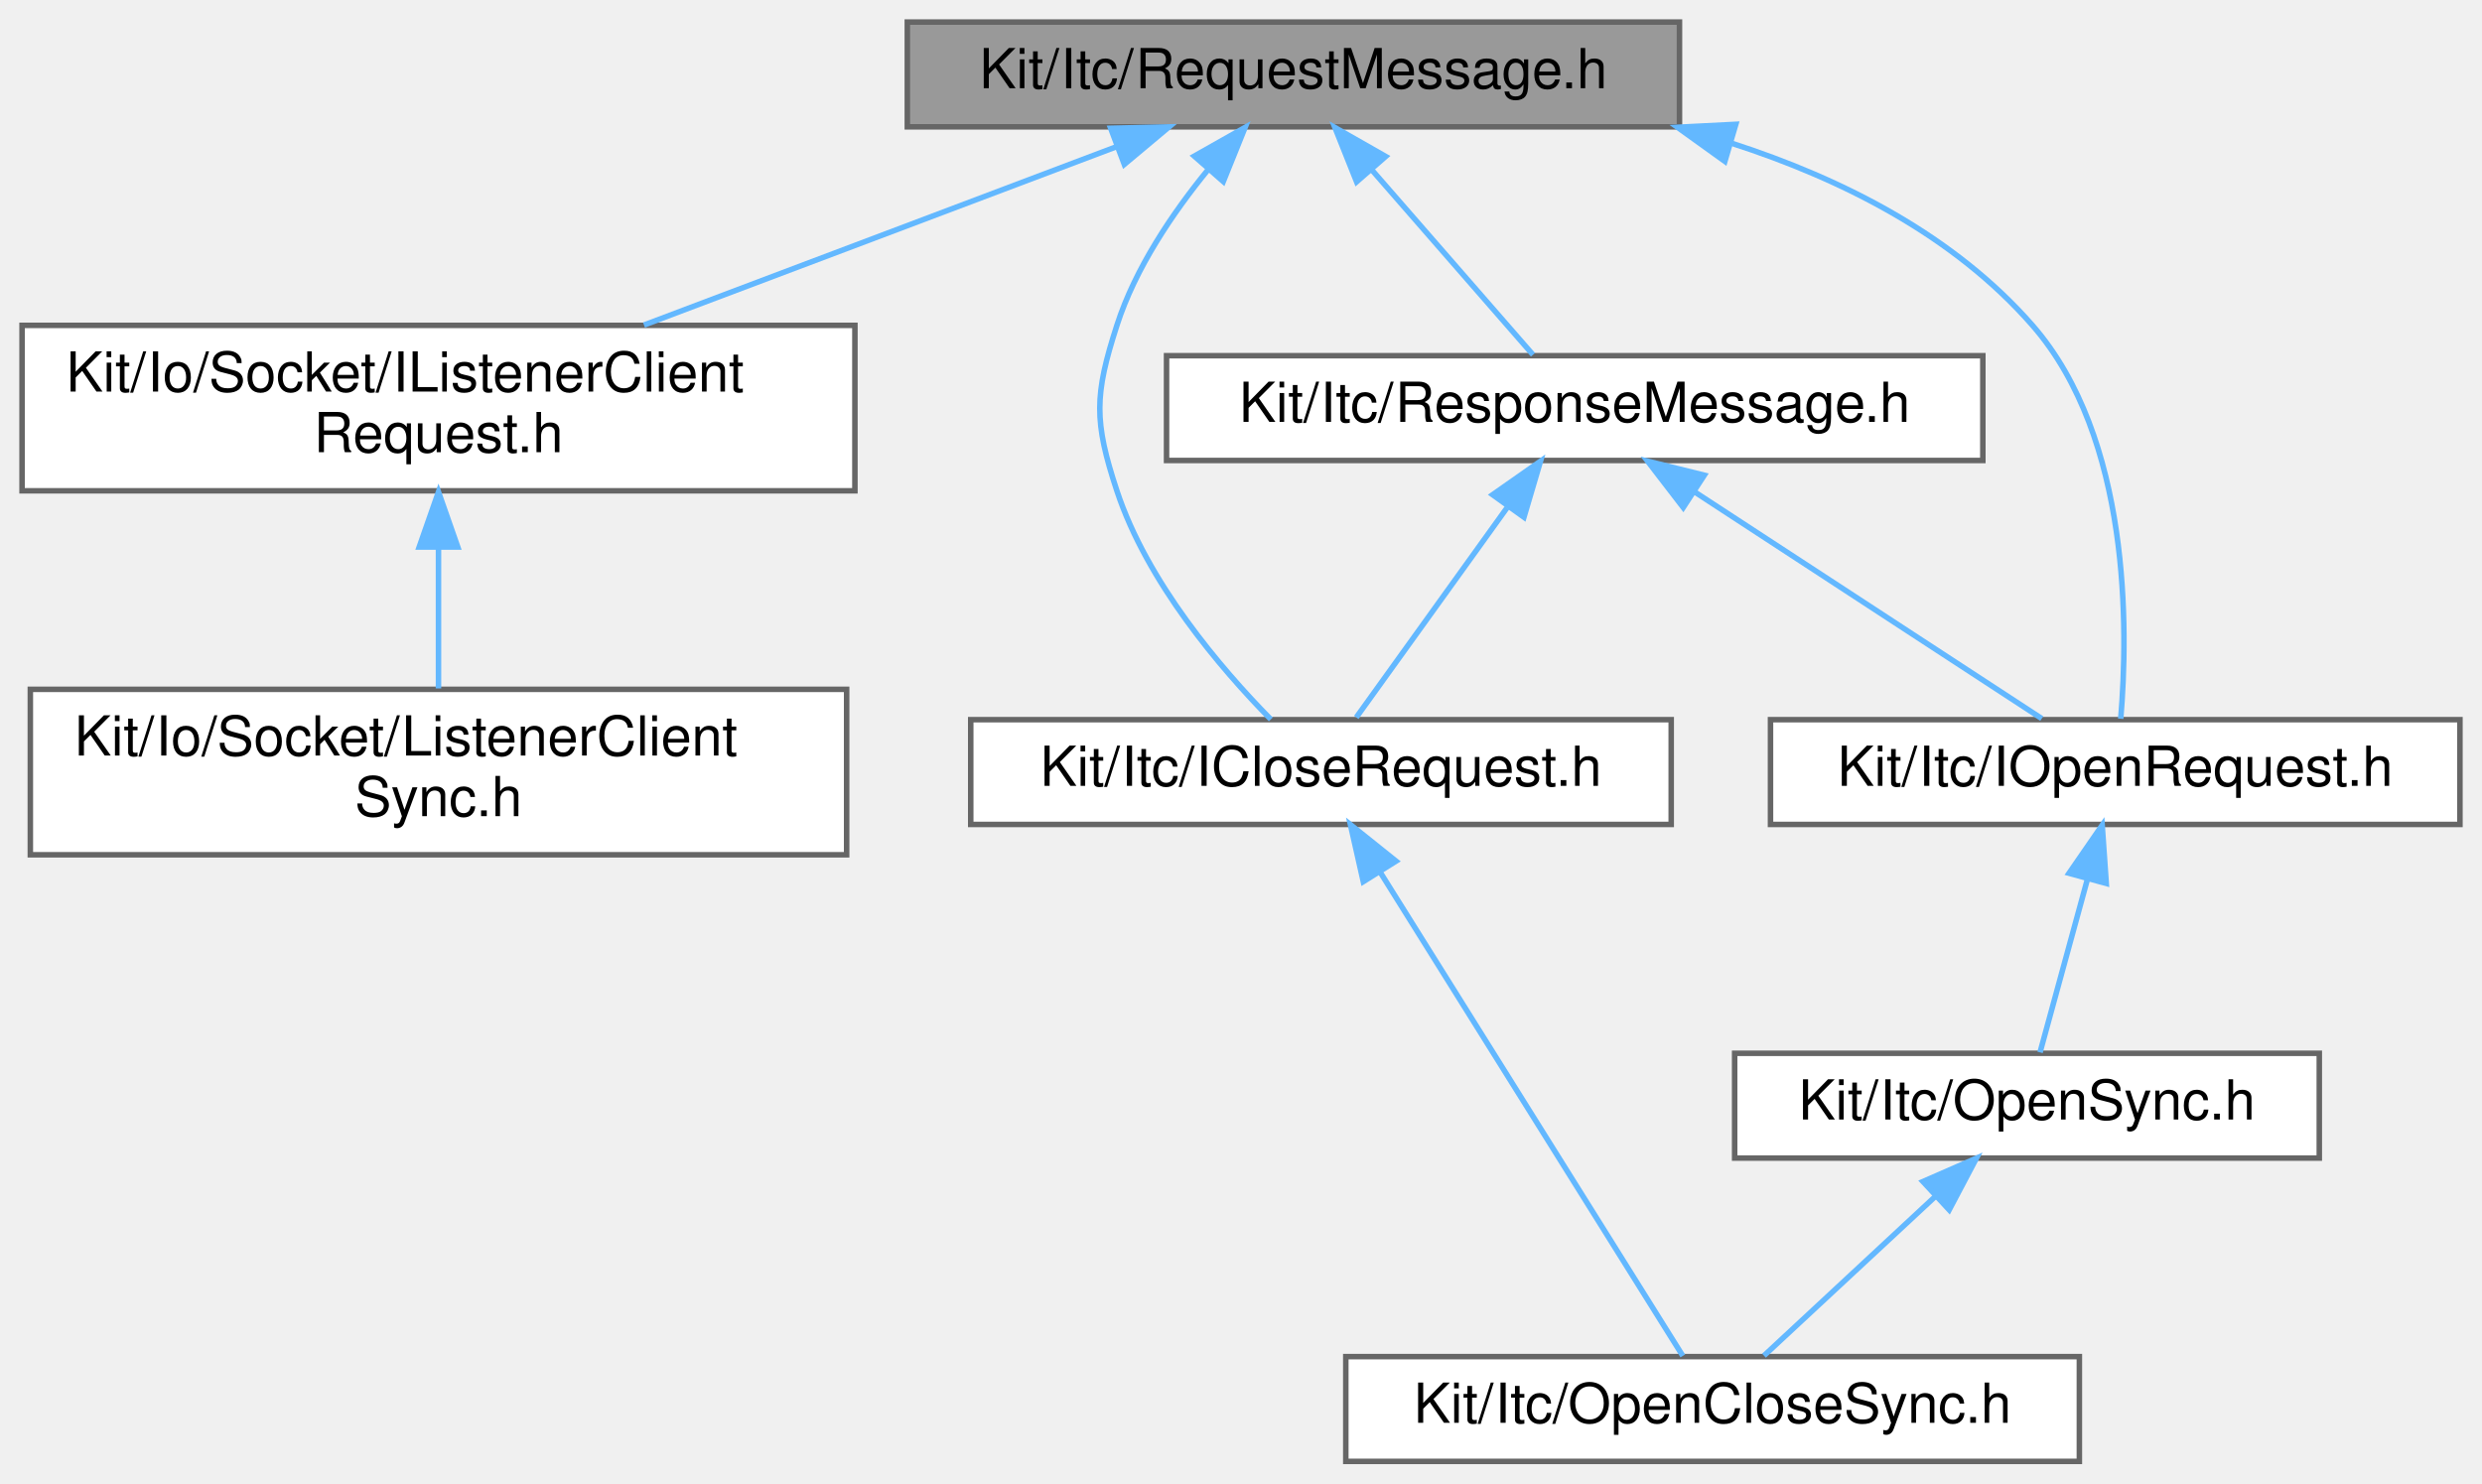
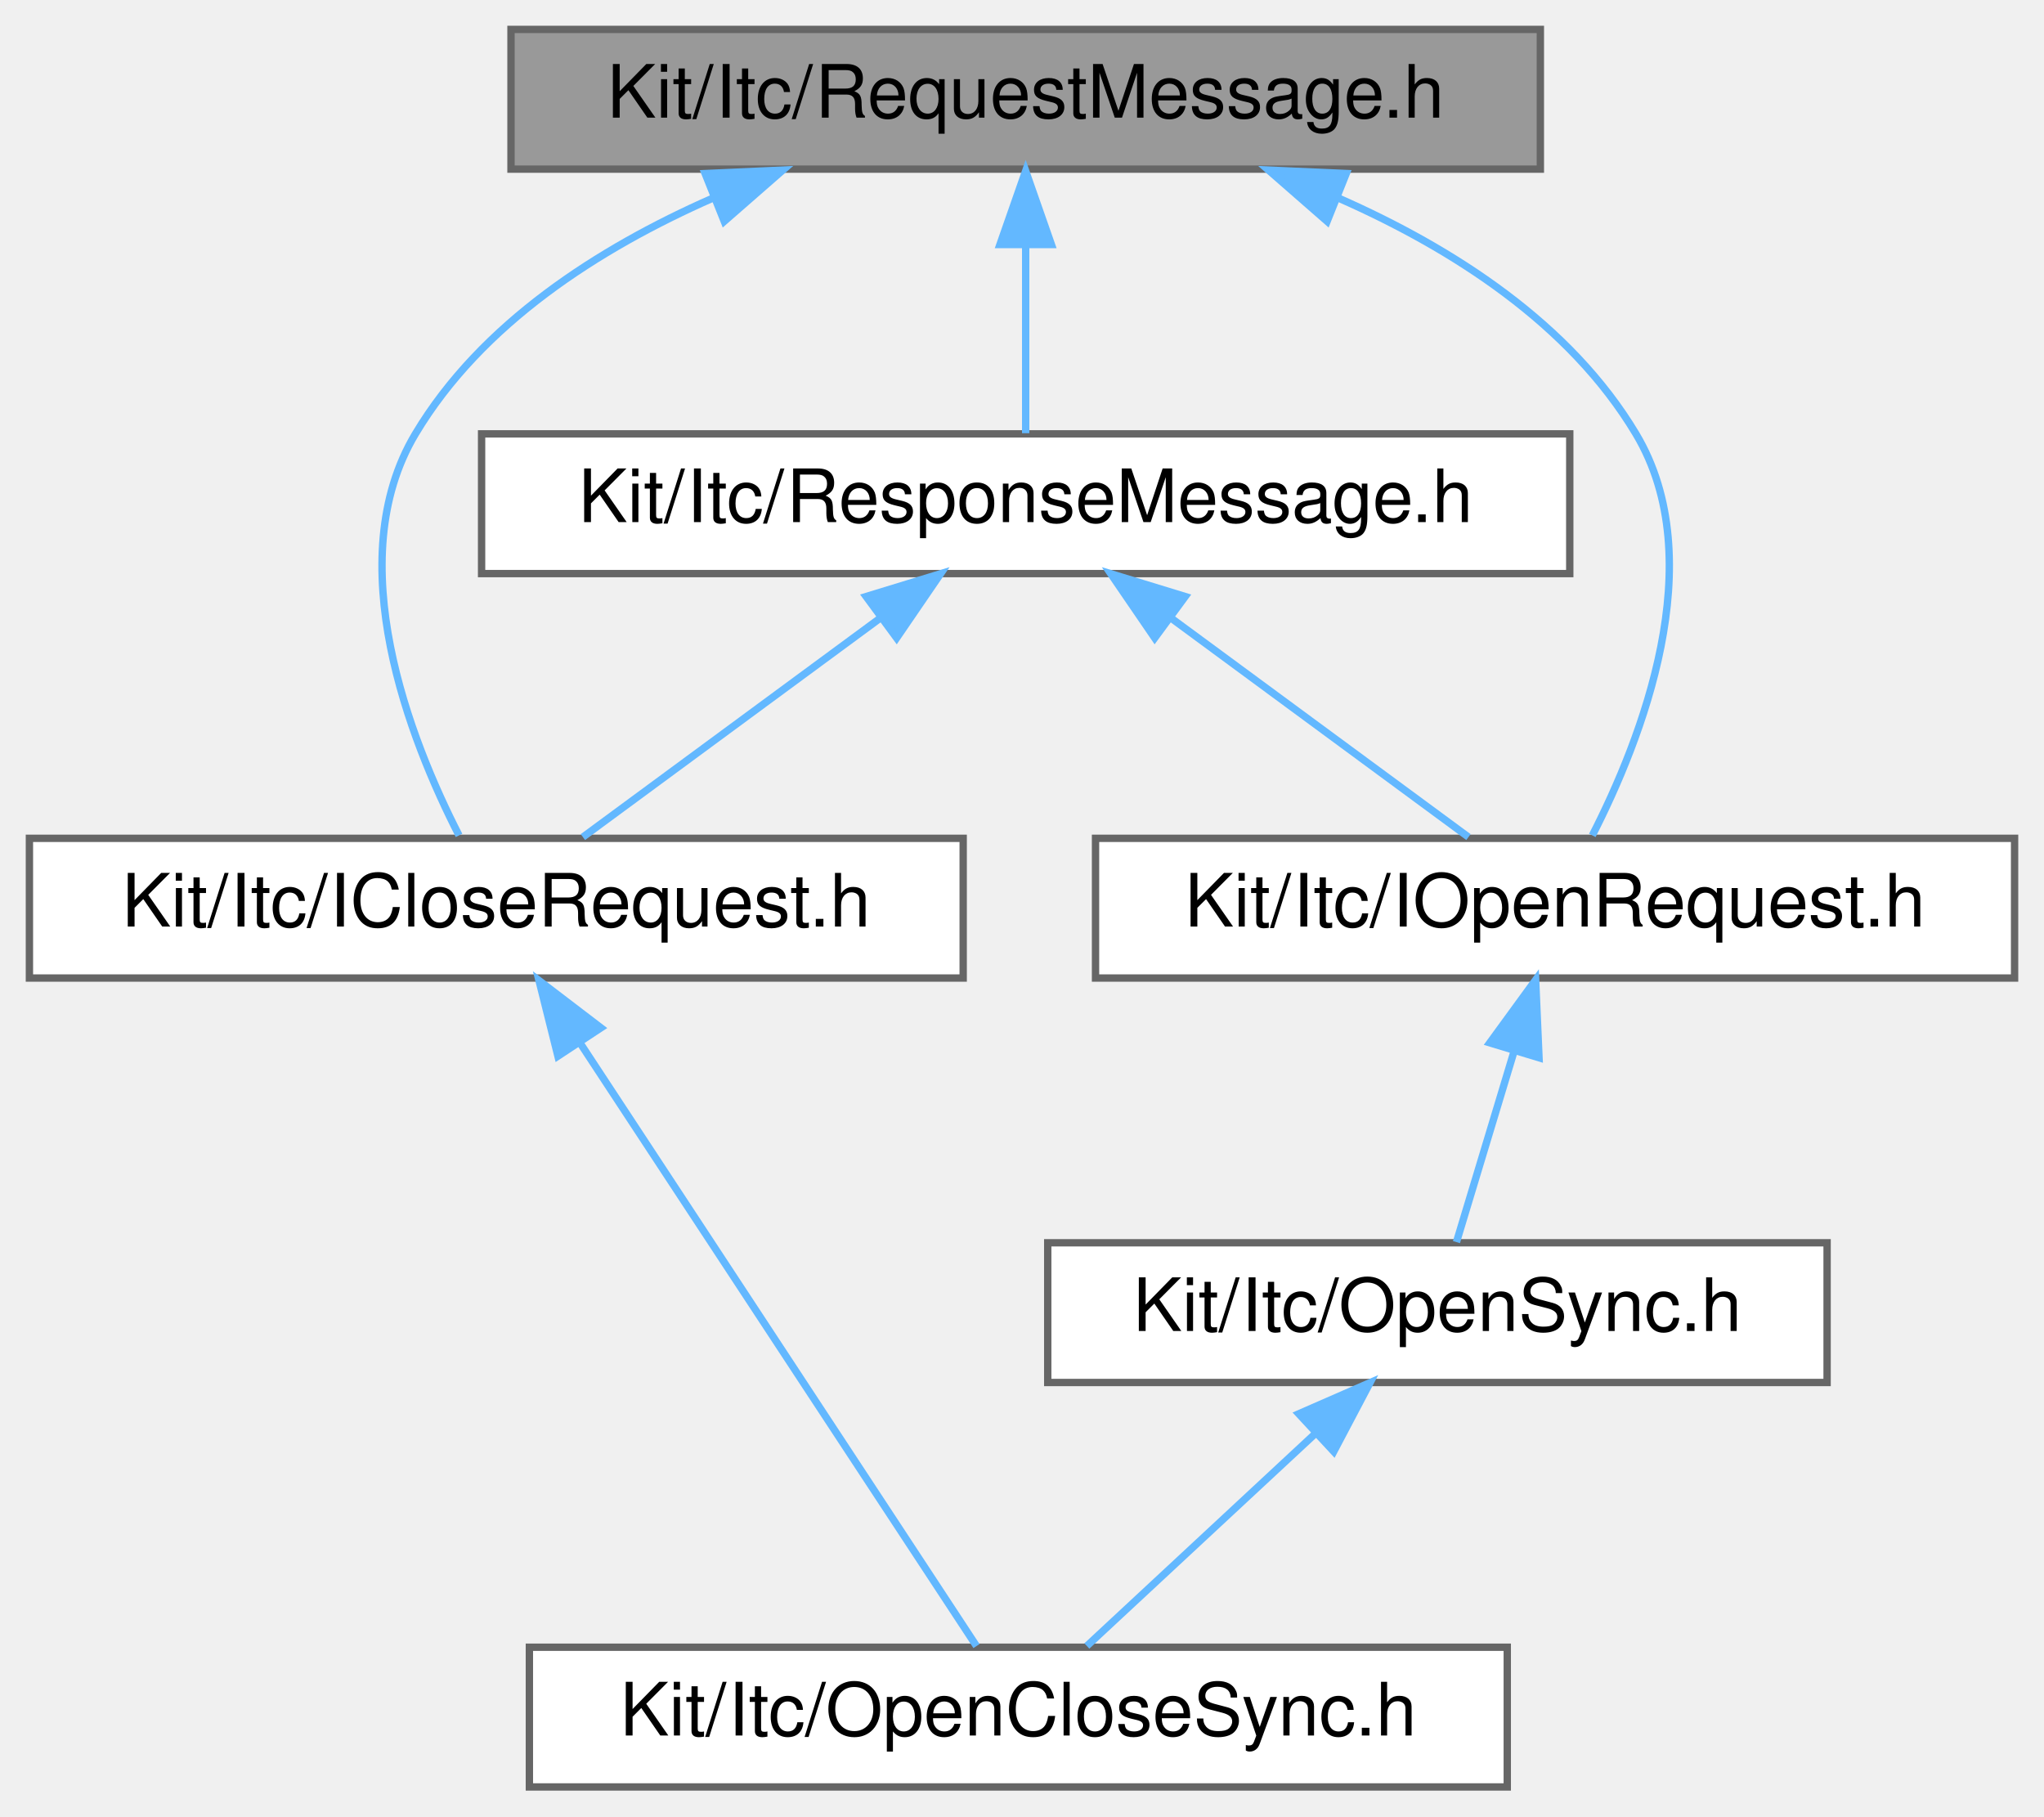
- <svg xmlns="http://www.w3.org/2000/svg" xmlns:xlink="http://www.w3.org/1999/xlink" width="450pt" height="269pt" viewBox="0.00 0.00 450.00 269.00">
-   <g id="graph0" class="graph" transform="scale(1 1) rotate(0) translate(4 265)">
+ <svg xmlns="http://www.w3.org/2000/svg" xmlns:xlink="http://www.w3.org/1999/xlink" width="278pt" height="247pt" viewBox="0.00 0.00 278.00 247.00">
+   <g id="graph0" class="graph" transform="scale(1 1) rotate(0) translate(4 243)">
    <g id="Node000001" class="node">
      <g id="a_Node000001">
        <a xlink:title=" ">
-           <polygon fill="#999999" stroke="#666666" points="300.5,-261 160.5,-261 160.5,-242 300.5,-242 300.5,-261" />
-           <text text-anchor="middle" x="230.5" y="-249" font-family="Helvetica,sans-Serif" font-size="10.00">Kit/Itc/RequestMessage.h</text>
+           <polygon fill="#999999" stroke="#666666" points="205.5,-239 65.5,-239 65.5,-220 205.5,-220 205.5,-239" />
+           <text text-anchor="middle" x="135.5" y="-227" font-family="Helvetica,sans-Serif" font-size="10.00">Kit/Itc/RequestMessage.h</text>
        </a>
      </g>
    </g>
    <g id="Node000002" class="node">
      <g id="a_Node000002">
-         <a xlink:href="_i_listener_client_request_8h.html" target="_top" xlink:title=" ">
-           <polygon fill="white" stroke="#666666" points="151,-206 0,-206 0,-176 151,-176 151,-206" />
-           <text text-anchor="start" x="8" y="-194" font-family="Helvetica,sans-Serif" font-size="10.00">Kit/Io/Socket/IListenerClient</text>
-           <text text-anchor="middle" x="75.5" y="-183" font-family="Helvetica,sans-Serif" font-size="10.00">Request.h</text>
+         <a xlink:href="_i_close_request_8h.html" target="_top" xlink:title=" ">
+           <polygon fill="white" stroke="#666666" points="127,-129 0,-129 0,-110 127,-110 127,-129" />
+           <text text-anchor="middle" x="63.5" y="-117" font-family="Helvetica,sans-Serif" font-size="10.00">Kit/Itc/ICloseRequest.h</text>
        </a>
      </g>
    </g>
    <g id="edge1_Node000001_Node000002" class="edge">
      <g id="a_edge1_Node000001_Node000002">
        <a xlink:title=" ">
-           <path fill="none" stroke="#63b8ff" d="M198.59,-238.46C173.66,-229.05 138.97,-215.95 112.76,-206.06" />
-           <polygon fill="#63b8ff" stroke="#63b8ff" points="197.37,-241.74 207.96,-241.99 199.84,-235.19 197.37,-241.74" />
+           <path fill="none" stroke="#63b8ff" d="M92.93,-216.05C77.41,-209.22 61.47,-198.99 52.5,-184 42.16,-166.72 51.8,-142.35 58.43,-129.4" />
+           <polygon fill="#63b8ff" stroke="#63b8ff" points="91.9,-219.4 102.48,-219.87 94.5,-212.9 91.9,-219.4" />
        </a>
      </g>
    </g>
    <g id="Node000004" class="node">
      <g id="a_Node000004">
-         <a xlink:href="_i_close_request_8h.html" target="_top" xlink:title=" ">
-           <polygon fill="white" stroke="#666666" points="299,-134.5 172,-134.5 172,-115.5 299,-115.5 299,-134.5" />
-           <text text-anchor="middle" x="235.5" y="-122.5" font-family="Helvetica,sans-Serif" font-size="10.00">Kit/Itc/ICloseRequest.h</text>
+         <a xlink:href="_i_open_request_8h.html" target="_top" xlink:title=" ">
+           <polygon fill="white" stroke="#666666" points="270,-129 145,-129 145,-110 270,-110 270,-129" />
+           <text text-anchor="middle" x="207.5" y="-117" font-family="Helvetica,sans-Serif" font-size="10.00">Kit/Itc/IOpenRequest.h</text>
        </a>
      </g>
    </g>
    <g id="edge3_Node000001_Node000004" class="edge">
      <g id="a_edge3_Node000001_Node000004">
        <a xlink:title=" ">
-           <path fill="none" stroke="#63b8ff" d="M215.05,-234.26C208.6,-226.38 201.84,-216.38 198.5,-206 194.41,-193.31 194.32,-188.66 198.5,-176 203.98,-159.39 217.34,-143.78 226.41,-134.55" />
-           <polygon fill="#63b8ff" stroke="#63b8ff" points="212.53,-236.69 221.75,-241.9 217.79,-232.08 212.53,-236.69" />
+           <path fill="none" stroke="#63b8ff" d="M178.07,-216.05C193.59,-209.22 209.53,-198.99 218.5,-184 228.84,-166.72 219.2,-142.35 212.57,-129.4" />
+           <polygon fill="#63b8ff" stroke="#63b8ff" points="176.5,-212.9 168.52,-219.87 179.1,-219.4 176.5,-212.9" />
        </a>
      </g>
    </g>
    <g id="Node000006" class="node">
      <g id="a_Node000006">
-         <a xlink:href="_i_open_request_8h.html" target="_top" xlink:title=" ">
-           <polygon fill="white" stroke="#666666" points="442,-134.5 317,-134.5 317,-115.5 442,-115.5 442,-134.5" />
-           <text text-anchor="middle" x="379.5" y="-122.5" font-family="Helvetica,sans-Serif" font-size="10.00">Kit/Itc/IOpenRequest.h</text>
+         <a xlink:href="_response_message_8h.html" target="_top" xlink:title=" ">
+           <polygon fill="white" stroke="#666666" points="209.5,-184 61.5,-184 61.5,-165 209.5,-165 209.5,-184" />
+           <text text-anchor="middle" x="135.5" y="-172" font-family="Helvetica,sans-Serif" font-size="10.00">Kit/Itc/ResponseMessage.h</text>
        </a>
      </g>
    </g>
-     <g id="edge5_Node000001_Node000006" class="edge">
-       <g id="a_edge5_Node000001_Node000006">
+     <g id="edge6_Node000001_Node000006" class="edge">
+       <g id="a_edge6_Node000001_Node000006">
        <a xlink:title=" ">
-           <path fill="none" stroke="#63b8ff" d="M309.82,-239.07C330.22,-232.5 350.37,-222.18 364.5,-206 382.34,-185.56 381.86,-150.78 380.5,-134.67" />
-           <polygon fill="#63b8ff" stroke="#63b8ff" points="308.73,-235.74 300.13,-241.92 310.71,-242.46 308.73,-235.74" />
-         </a>
-       </g>
-     </g>
-     <g id="Node000008" class="node">
-       <g id="a_Node000008">
-         <a xlink:href="_response_message_8h.html" target="_top" xlink:title=" ">
-           <polygon fill="white" stroke="#666666" points="355.5,-200.5 207.5,-200.5 207.5,-181.5 355.5,-181.5 355.5,-200.5" />
-           <text text-anchor="middle" x="281.5" y="-188.5" font-family="Helvetica,sans-Serif" font-size="10.00">Kit/Itc/ResponseMessage.h</text>
-         </a>
-       </g>
-     </g>
-     <g id="edge8_Node000001_Node000008" class="edge">
-       <g id="a_edge8_Node000001_Node000008">
-         <a xlink:title=" ">
-           <path fill="none" stroke="#63b8ff" d="M244.65,-234.27C254.13,-223.39 266.25,-209.49 273.94,-200.67" />
-           <polygon fill="#63b8ff" stroke="#63b8ff" points="241.96,-232.03 238.03,-241.87 247.23,-236.63 241.96,-232.03" />
+           <path fill="none" stroke="#63b8ff" d="M135.5,-209.66C135.5,-200.93 135.5,-190.99 135.5,-184.09" />
+           <polygon fill="#63b8ff" stroke="#63b8ff" points="132,-209.75 135.5,-219.75 139,-209.75 132,-209.75" />
        </a>
      </g>
    </g>
    <g id="Node000003" class="node">
      <g id="a_Node000003">
-         <a xlink:href="_listener_client_sync_8h.html" target="_top" xlink:title=" ">
-           <polygon fill="white" stroke="#666666" points="149.5,-140 1.5,-140 1.5,-110 149.5,-110 149.5,-140" />
-           <text text-anchor="start" x="9.5" y="-128" font-family="Helvetica,sans-Serif" font-size="10.00">Kit/Io/Socket/ListenerClient</text>
-           <text text-anchor="middle" x="75.5" y="-117" font-family="Helvetica,sans-Serif" font-size="10.00">Sync.h</text>
+         <a xlink:href="_open_close_sync_8h.html" target="_top" xlink:title=" ">
+           <polygon fill="white" stroke="#666666" points="201,-19 68,-19 68,0 201,0 201,-19" />
+           <text text-anchor="middle" x="134.5" y="-7" font-family="Helvetica,sans-Serif" font-size="10.00">Kit/Itc/OpenCloseSync.h</text>
        </a>
      </g>
    </g>
    <g id="edge2_Node000002_Node000003" class="edge">
      <g id="a_edge2_Node000002_Node000003">
        <a xlink:title=" ">
-           <path fill="none" stroke="#63b8ff" d="M75.5,-165.54C75.5,-156.96 75.5,-147.61 75.5,-140.16" />
-           <polygon fill="#63b8ff" stroke="#63b8ff" points="72,-165.8 75.5,-175.8 79,-165.8 72,-165.8" />
+           <path fill="none" stroke="#63b8ff" d="M74.96,-101.07C90.36,-77.64 117.15,-36.89 128.81,-19.16" />
+           <polygon fill="#63b8ff" stroke="#63b8ff" points="71.88,-99.38 69.31,-109.66 77.73,-103.23 71.88,-99.38" />
        </a>
      </g>
    </g>
    <g id="Node000005" class="node">
      <g id="a_Node000005">
-         <a xlink:href="_open_close_sync_8h.html" target="_top" xlink:title=" ">
-           <polygon fill="white" stroke="#666666" points="373,-19 240,-19 240,0 373,0 373,-19" />
-           <text text-anchor="middle" x="306.5" y="-7" font-family="Helvetica,sans-Serif" font-size="10.00">Kit/Itc/OpenCloseSync.h</text>
+         <a xlink:href="_open_sync_8h.html" target="_top" xlink:title=" ">
+           <polygon fill="white" stroke="#666666" points="244.5,-74 138.5,-74 138.5,-55 244.5,-55 244.5,-74" />
+           <text text-anchor="middle" x="191.5" y="-62" font-family="Helvetica,sans-Serif" font-size="10.00">Kit/Itc/OpenSync.h</text>
        </a>
      </g>
    </g>
    <g id="edge4_Node000004_Node000005" class="edge">
      <g id="a_edge4_Node000004_Node000005">
        <a xlink:title=" ">
-           <path fill="none" stroke="#63b8ff" d="M246.25,-106.82C261.65,-82.19 289.43,-37.79 301.1,-19.13" />
-           <polygon fill="#63b8ff" stroke="#63b8ff" points="243.17,-105.13 240.84,-115.47 249.11,-108.85 243.17,-105.13" />
+           <path fill="none" stroke="#63b8ff" d="M201.9,-99.95C199.24,-91.15 196.2,-81.06 194.09,-74.09" />
+           <polygon fill="#63b8ff" stroke="#63b8ff" points="198.62,-101.19 204.86,-109.75 205.32,-99.16 198.62,-101.19" />
        </a>
      </g>
    </g>
-     <g id="Node000007" class="node">
-       <g id="a_Node000007">
-         <a xlink:href="_open_sync_8h.html" target="_top" xlink:title=" ">
-           <polygon fill="white" stroke="#666666" points="416.5,-74 310.5,-74 310.5,-55 416.5,-55 416.5,-74" />
-           <text text-anchor="middle" x="363.5" y="-62" font-family="Helvetica,sans-Serif" font-size="10.00">Kit/Itc/OpenSync.h</text>
+     <g id="edge5_Node000005_Node000003" class="edge">
+       <g id="a_edge5_Node000005_Node000003">
+         <a xlink:title=" ">
+           <path fill="none" stroke="#63b8ff" d="M174.88,-48.04C164.77,-38.64 152.22,-26.98 143.82,-19.17" />
+           <polygon fill="#63b8ff" stroke="#63b8ff" points="172.64,-50.74 182.34,-54.98 177.4,-45.61 172.64,-50.74" />
        </a>
      </g>
    </g>
-     <g id="edge6_Node000006_Node000007" class="edge">
-       <g id="a_edge6_Node000006_Node000007">
+     <g id="edge7_Node000006_Node000002" class="edge">
+       <g id="a_edge7_Node000006_Node000002">
        <a xlink:title=" ">
-           <path fill="none" stroke="#63b8ff" d="M374.44,-105.49C371.57,-95.01 368.12,-82.39 365.87,-74.17" />
-           <polygon fill="#63b8ff" stroke="#63b8ff" points="371.12,-106.65 377.14,-115.37 377.88,-104.8 371.12,-106.65" />
+           <path fill="none" stroke="#63b8ff" d="M115.63,-158.88C102.68,-149.34 86.2,-137.21 75.28,-129.17" />
+           <polygon fill="#63b8ff" stroke="#63b8ff" points="113.8,-161.88 123.93,-164.98 117.95,-156.24 113.8,-161.88" />
        </a>
      </g>
    </g>
-     <g id="edge7_Node000007_Node000005" class="edge">
-       <g id="a_edge7_Node000007_Node000005">
+     <g id="edge8_Node000006_Node000004" class="edge">
+       <g id="a_edge8_Node000006_Node000004">
        <a xlink:title=" ">
-           <path fill="none" stroke="#63b8ff" d="M346.88,-48.04C336.77,-38.64 324.22,-26.98 315.82,-19.17" />
-           <polygon fill="#63b8ff" stroke="#63b8ff" points="344.64,-50.74 354.34,-54.98 349.4,-45.61 344.64,-50.74" />
-         </a>
-       </g>
-     </g>
-     <g id="edge9_Node000008_Node000004" class="edge">
-       <g id="a_edge9_Node000008_Node000004">
-         <a xlink:title=" ">
-           <path fill="none" stroke="#63b8ff" d="M269.22,-172.91C260.42,-160.68 248.94,-144.7 241.9,-134.91" />
-           <polygon fill="#63b8ff" stroke="#63b8ff" points="266.62,-175.29 275.3,-181.37 272.3,-171.21 266.62,-175.29" />
-         </a>
-       </g>
-     </g>
-     <g id="edge10_Node000008_Node000006" class="edge">
-       <g id="a_edge10_Node000008_Node000006">
-         <a xlink:title=" ">
-           <path fill="none" stroke="#63b8ff" d="M303.17,-175.85C322.43,-163.27 349.98,-145.28 366.18,-134.7" />
-           <polygon fill="#63b8ff" stroke="#63b8ff" points="301.18,-172.97 294.72,-181.37 305,-178.83 301.18,-172.97" />
+           <path fill="none" stroke="#63b8ff" d="M155.37,-158.88C168.32,-149.34 184.8,-137.21 195.72,-129.17" />
+           <polygon fill="#63b8ff" stroke="#63b8ff" points="153.05,-156.24 147.07,-164.98 157.2,-161.88 153.05,-156.24" />
        </a>
      </g>
    </g>
  </g>
</svg>
